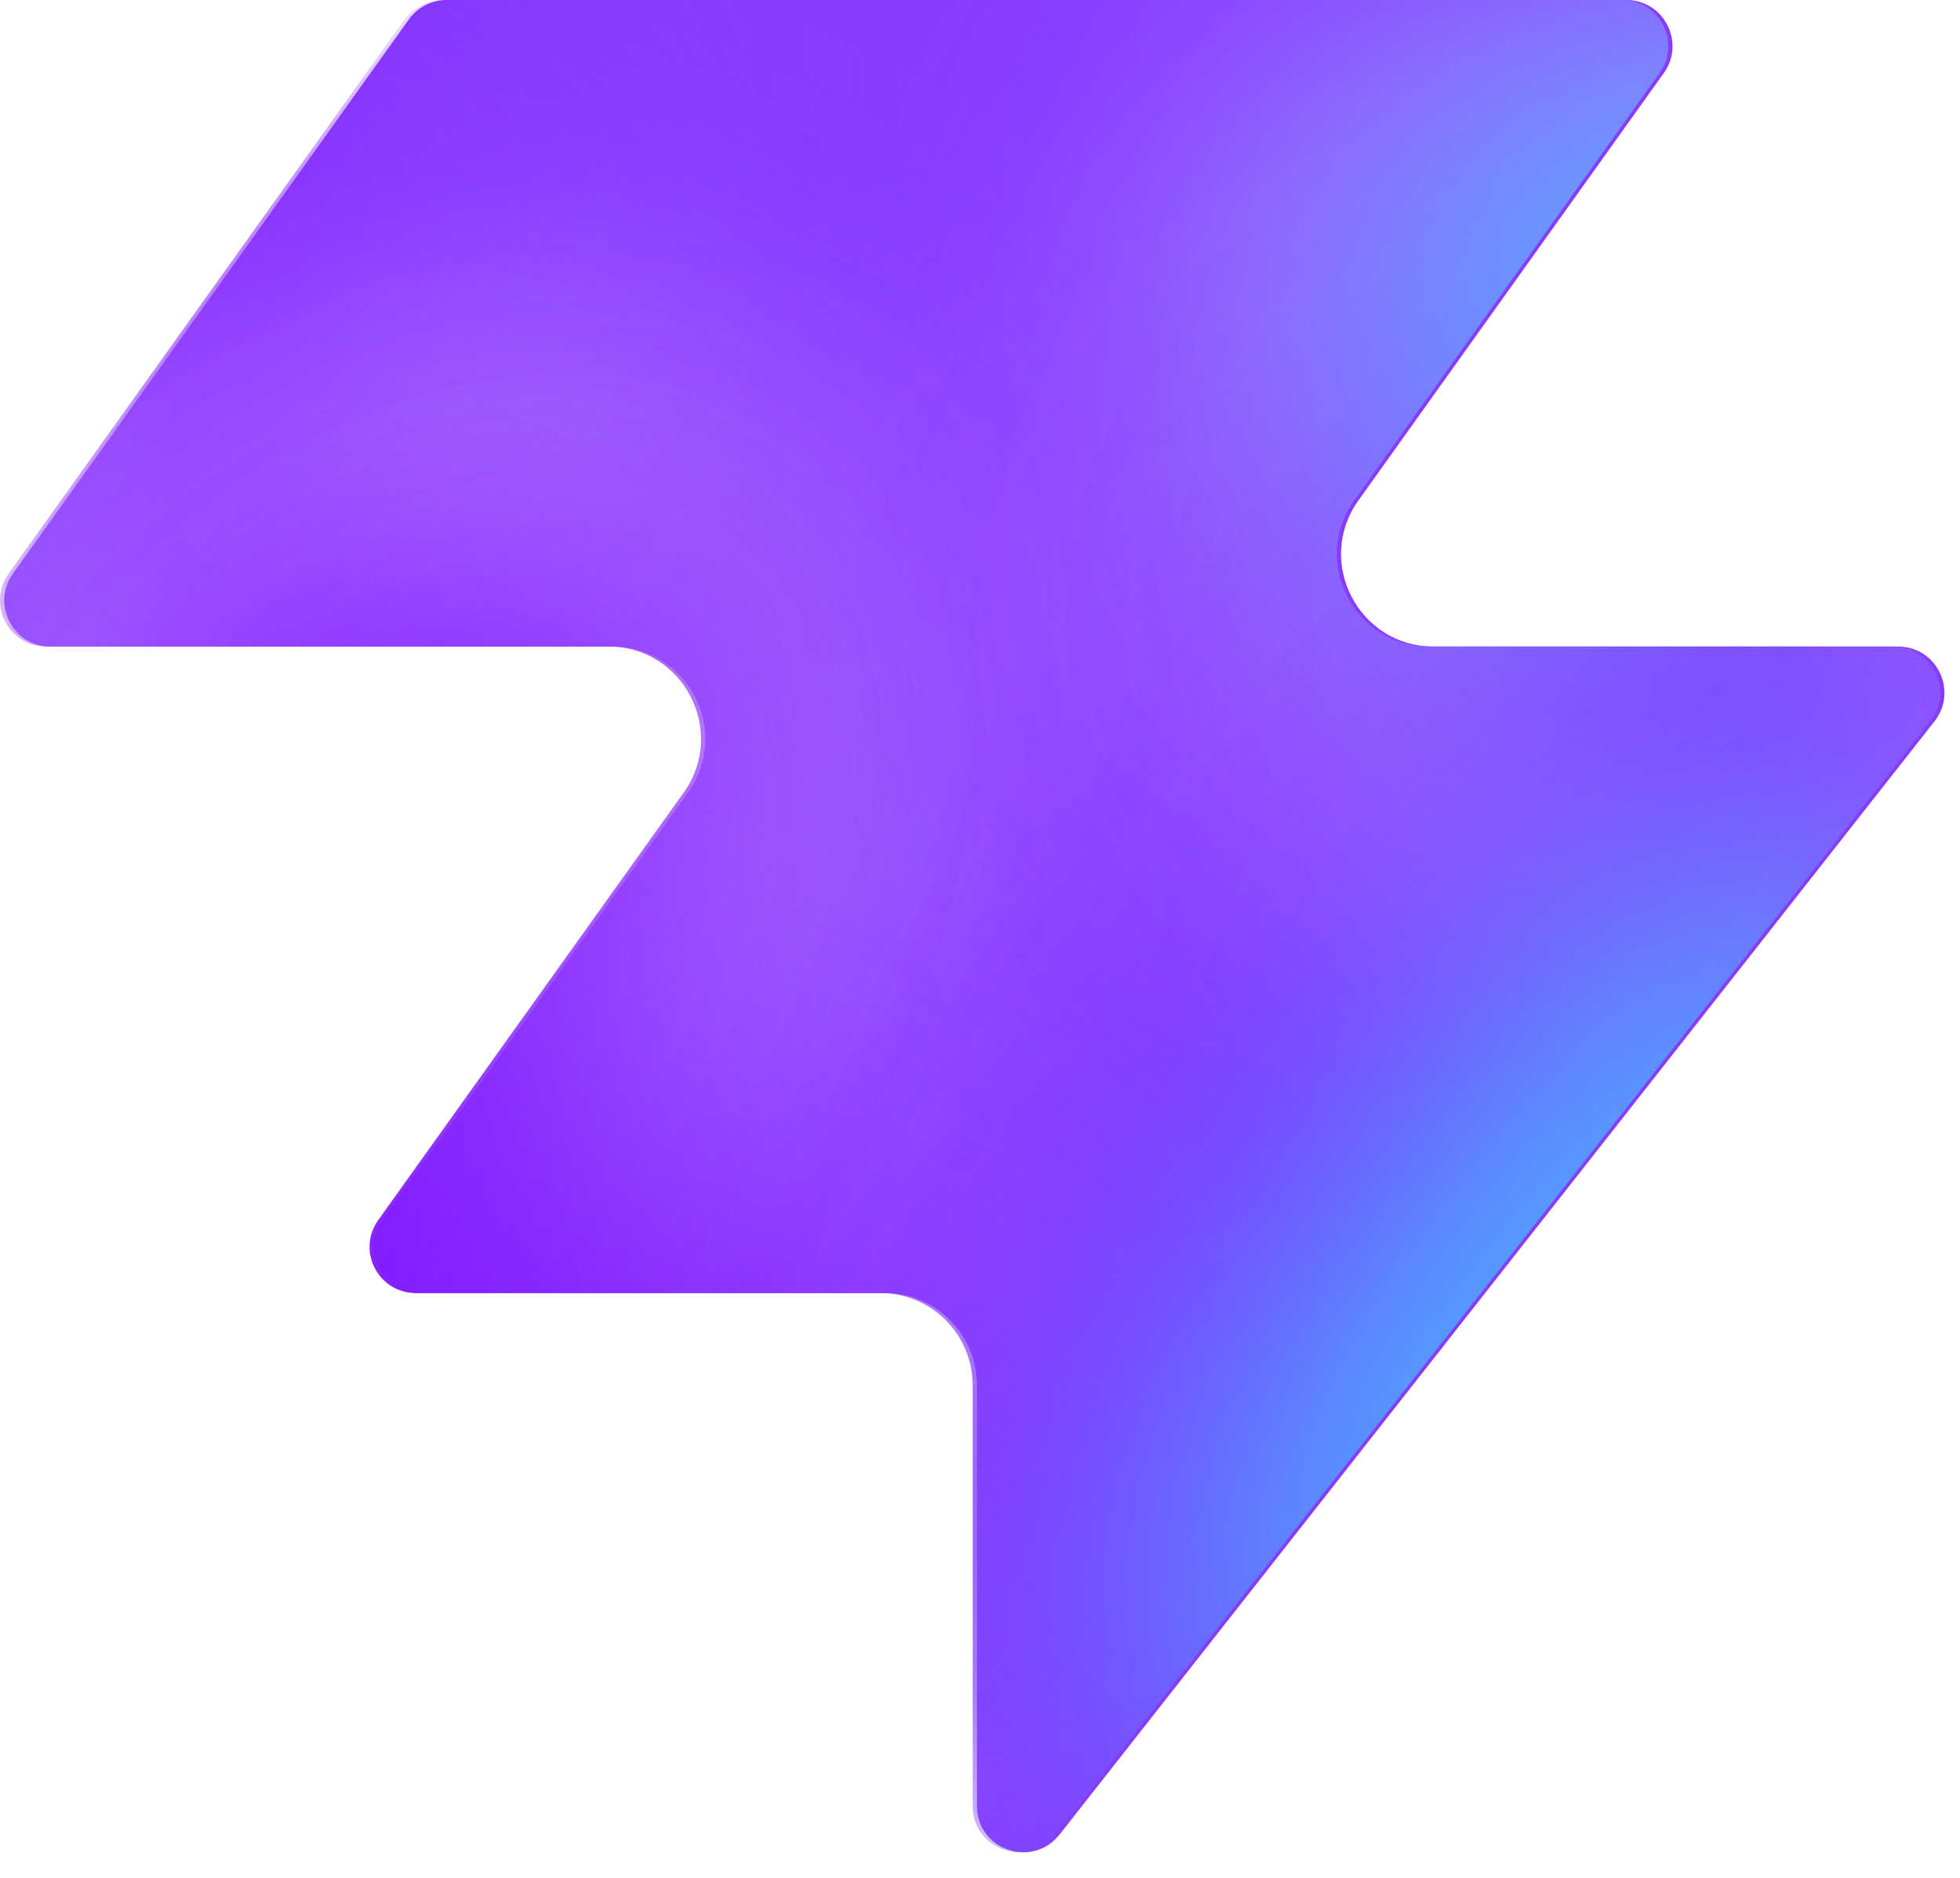
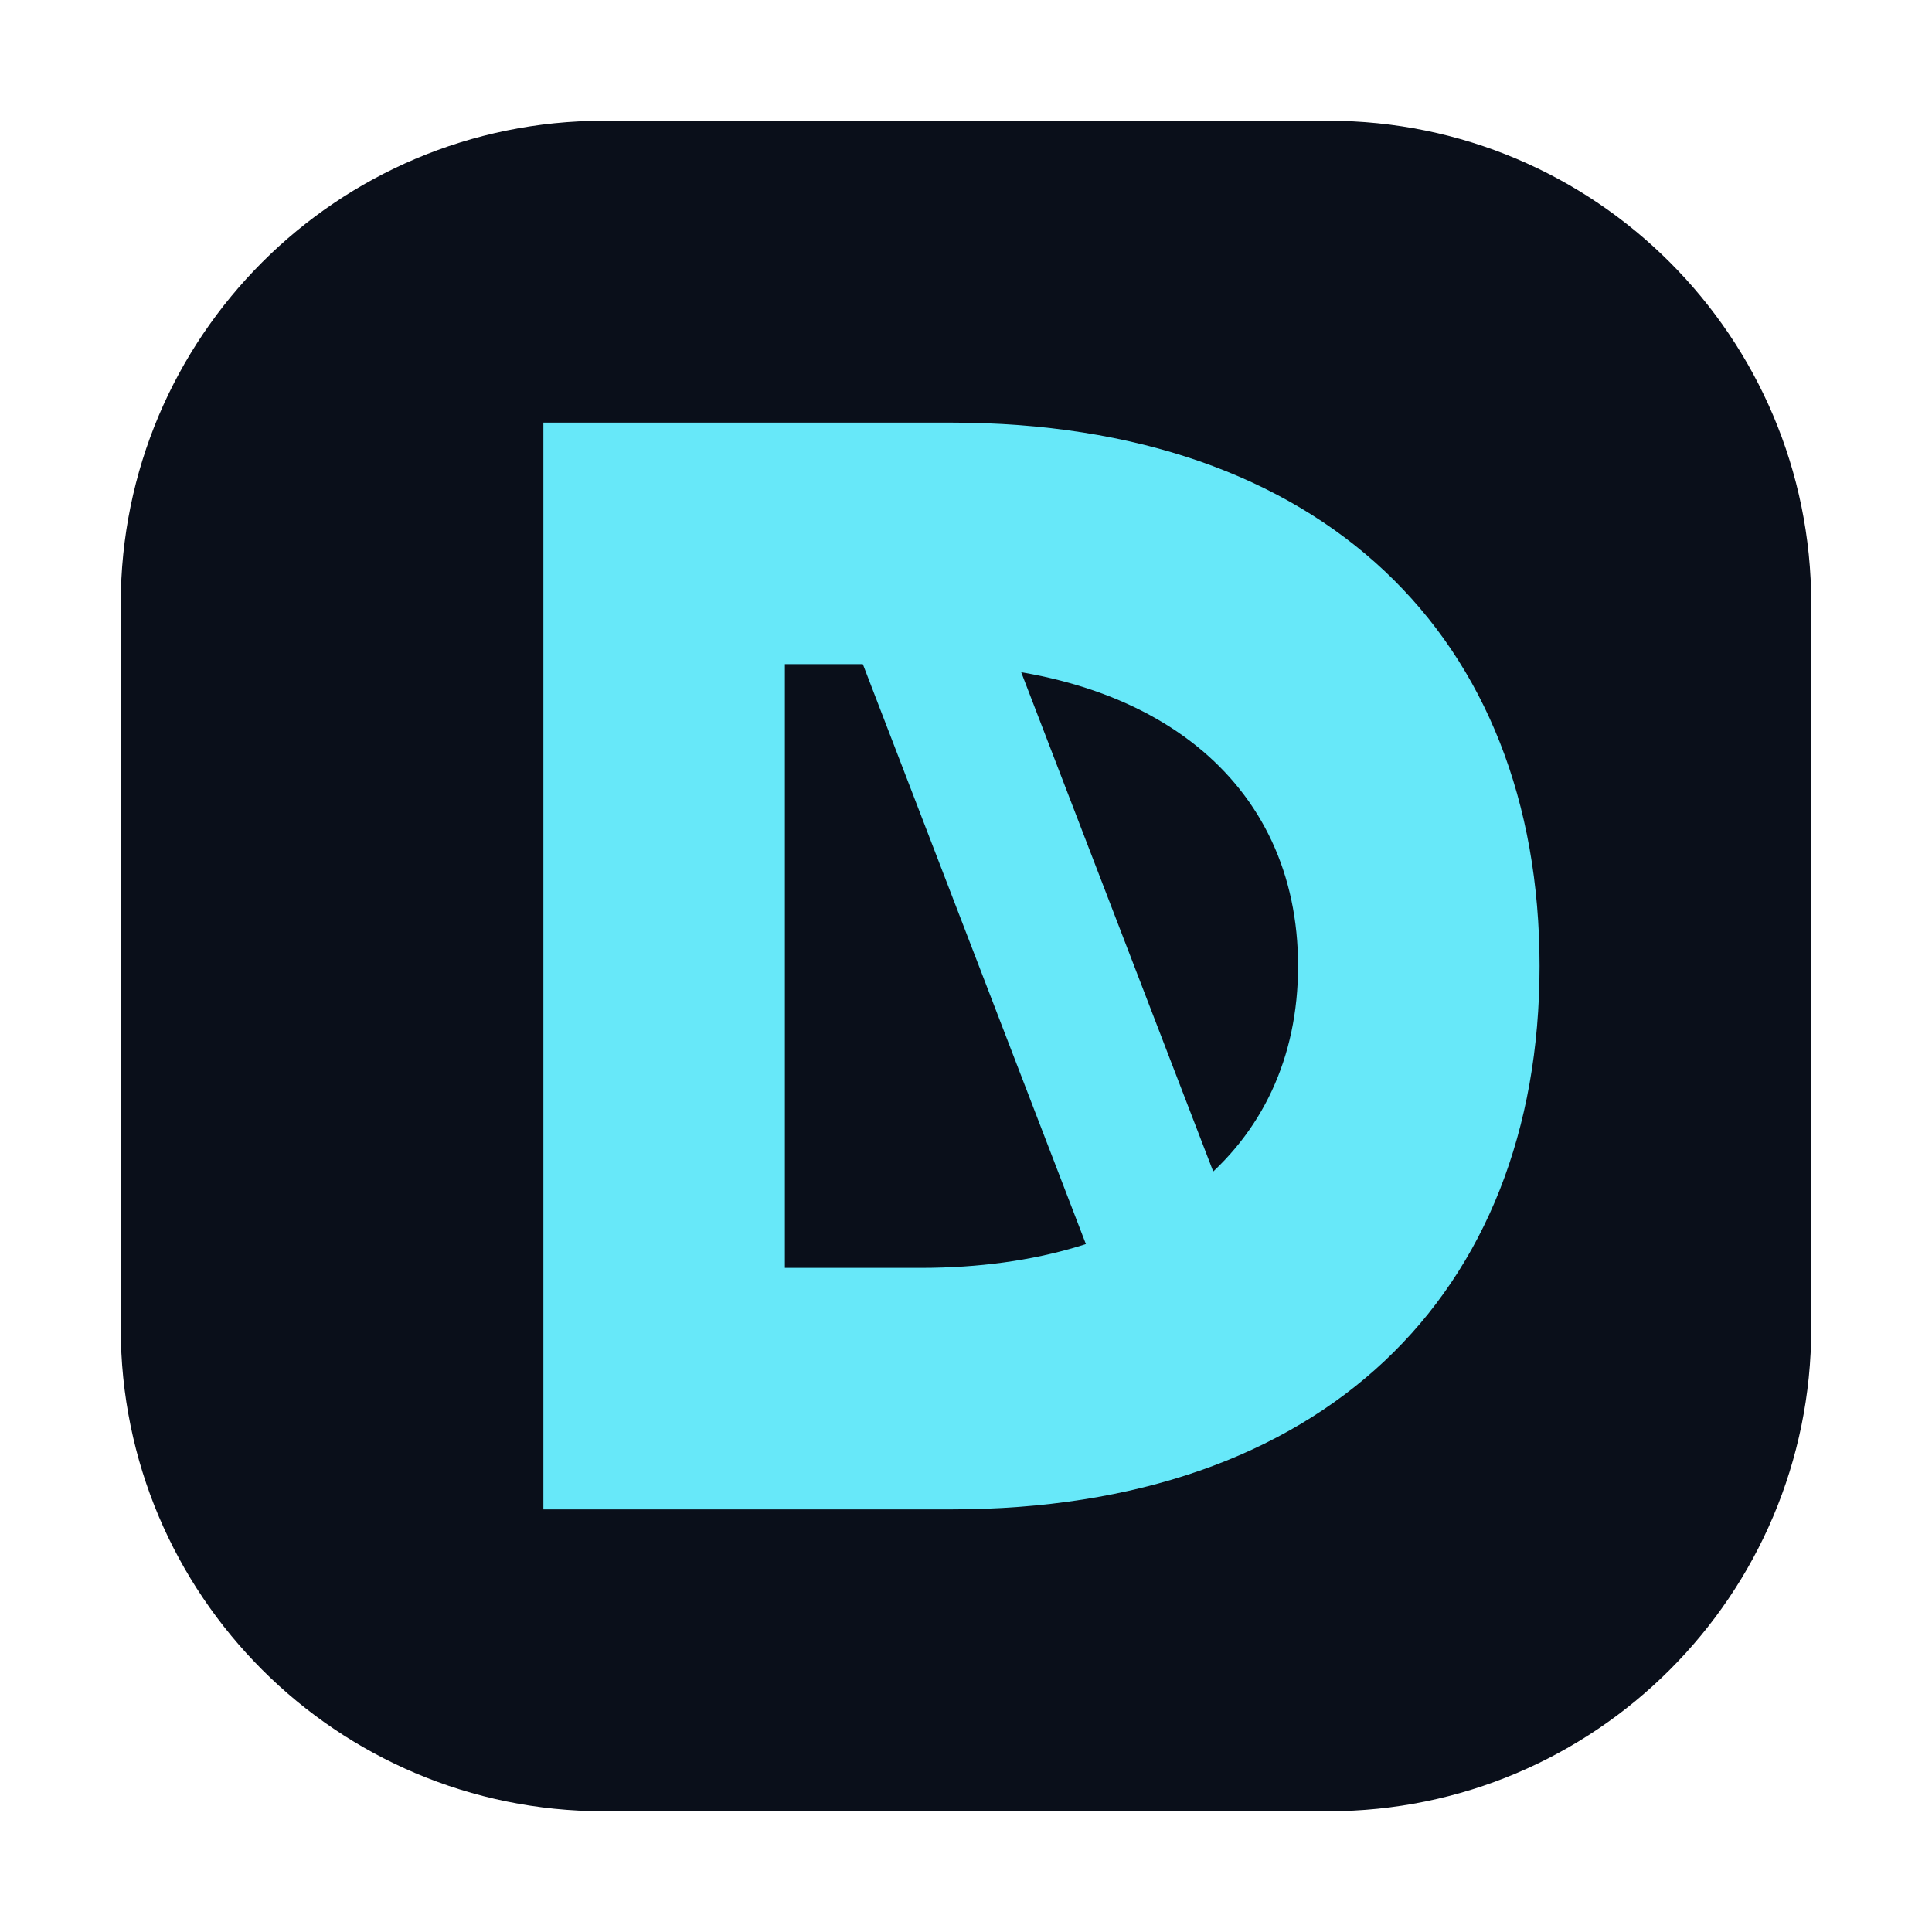
- <svg xmlns="http://www.w3.org/2000/svg" width="48" height="46" fill="none" viewBox="0 0 48 46">
-   <path fill="#863bff" d="M25.946 44.938c-.664.845-2.021.375-2.021-.698V33.937a2.26 2.26 0 0 0-2.262-2.262H10.287c-.92 0-1.456-1.04-.92-1.788l7.48-10.471c1.07-1.497 0-3.578-1.842-3.578H1.237c-.92 0-1.456-1.04-.92-1.788L10.013.474c.214-.297.556-.474.92-.474h28.894c.92 0 1.456 1.04.92 1.788l-7.48 10.471c-1.07 1.498 0 3.579 1.842 3.579h11.377c.943 0 1.473 1.088.89 1.83L25.947 44.94z" style="fill:#863bff;fill:color(display-p3 .525 .23 1);fill-opacity:1" />
-   <mask id="a" width="48" height="46" x="0" y="0" maskUnits="userSpaceOnUse" style="mask-type:alpha">
-     <path fill="#000" d="M25.842 44.938c-.664.844-2.021.375-2.021-.698V33.937a2.26 2.26 0 0 0-2.262-2.262H10.183c-.92 0-1.456-1.04-.92-1.788l7.48-10.471c1.07-1.498 0-3.579-1.842-3.579H1.133c-.92 0-1.456-1.04-.92-1.787L9.91.473c.214-.297.556-.474.92-.474h28.894c.92 0 1.456 1.04.92 1.788l-7.48 10.471c-1.07 1.498 0 3.578 1.842 3.578h11.377c.943 0 1.473 1.088.89 1.832L25.843 44.94z" style="fill:#000;fill-opacity:1" />
-   </mask>
-   <g mask="url(#a)">
-     <g filter="url(#b)">
-       <ellipse cx="5.508" cy="14.704" fill="#ede6ff" rx="5.508" ry="14.704" style="fill:#ede6ff;fill:color(display-p3 .927 .903 1);fill-opacity:1" transform="matrix(.00324 1 1 -.00324 -4.47 31.516)" />
-     </g>
-     <g filter="url(#c)">
-       <ellipse cx="10.399" cy="29.851" fill="#ede6ff" rx="10.399" ry="29.851" style="fill:#ede6ff;fill:color(display-p3 .927 .903 1);fill-opacity:1" transform="matrix(.00324 1 1 -.00324 -39.328 7.883)" />
-     </g>
-     <g filter="url(#d)">
-       <ellipse cx="5.508" cy="30.487" fill="#7e14ff" rx="5.508" ry="30.487" style="fill:#7e14ff;fill:color(display-p3 .492 .077 1);fill-opacity:1" transform="rotate(89.814 -25.913 -14.639)scale(1 -1)" />
-     </g>
-     <g filter="url(#e)">
-       <ellipse cx="5.508" cy="30.599" fill="#7e14ff" rx="5.508" ry="30.599" style="fill:#7e14ff;fill:color(display-p3 .492 .077 1);fill-opacity:1" transform="rotate(89.814 -32.644 -3.334)scale(1 -1)" />
-     </g>
-     <g filter="url(#f)">
-       <ellipse cx="5.508" cy="30.599" fill="#7e14ff" rx="5.508" ry="30.599" style="fill:#7e14ff;fill:color(display-p3 .492 .077 1);fill-opacity:1" transform="matrix(.00324 1 1 -.00324 -34.34 30.47)" />
-     </g>
-     <g filter="url(#g)">
-       <ellipse cx="14.072" cy="22.078" fill="#ede6ff" rx="14.072" ry="22.078" style="fill:#ede6ff;fill:color(display-p3 .927 .903 1);fill-opacity:1" transform="rotate(93.35 24.506 48.493)scale(-1 1)" />
-     </g>
-     <g filter="url(#h)">
-       <ellipse cx="3.47" cy="21.501" fill="#7e14ff" rx="3.47" ry="21.501" style="fill:#7e14ff;fill:color(display-p3 .492 .077 1);fill-opacity:1" transform="rotate(89.009 28.708 47.59)scale(-1 1)" />
-     </g>
-     <g filter="url(#i)">
-       <ellipse cx="3.47" cy="21.501" fill="#7e14ff" rx="3.47" ry="21.501" style="fill:#7e14ff;fill:color(display-p3 .492 .077 1);fill-opacity:1" transform="rotate(89.009 28.708 47.59)scale(-1 1)" />
-     </g>
-     <g filter="url(#j)">
-       <ellipse cx=".387" cy="8.972" fill="#7e14ff" rx="4.407" ry="29.108" style="fill:#7e14ff;fill:color(display-p3 .492 .077 1);fill-opacity:1" transform="rotate(39.51 .387 8.972)" />
-     </g>
-     <g filter="url(#k)">
-       <ellipse cx="47.523" cy="-6.092" fill="#7e14ff" rx="4.407" ry="29.108" style="fill:#7e14ff;fill:color(display-p3 .492 .077 1);fill-opacity:1" transform="rotate(37.892 47.523 -6.092)" />
-     </g>
-     <g filter="url(#l)">
-       <ellipse cx="41.412" cy="6.333" fill="#47bfff" rx="5.971" ry="9.665" style="fill:#47bfff;fill:color(display-p3 .28 .748 1);fill-opacity:1" transform="rotate(37.892 41.412 6.333)" />
-     </g>
-     <g filter="url(#m)">
-       <ellipse cx="-1.879" cy="38.332" fill="#7e14ff" rx="4.407" ry="29.108" style="fill:#7e14ff;fill:color(display-p3 .492 .077 1);fill-opacity:1" transform="rotate(37.892 -1.88 38.332)" />
-     </g>
-     <g filter="url(#n)">
-       <ellipse cx="-1.879" cy="38.332" fill="#7e14ff" rx="4.407" ry="29.108" style="fill:#7e14ff;fill:color(display-p3 .492 .077 1);fill-opacity:1" transform="rotate(37.892 -1.88 38.332)" />
-     </g>
-     <g filter="url(#o)">
-       <ellipse cx="35.651" cy="29.907" fill="#7e14ff" rx="4.407" ry="29.108" style="fill:#7e14ff;fill:color(display-p3 .492 .077 1);fill-opacity:1" transform="rotate(37.892 35.651 29.907)" />
-     </g>
-     <g filter="url(#p)">
-       <ellipse cx="38.418" cy="32.4" fill="#47bfff" rx="5.971" ry="15.297" style="fill:#47bfff;fill:color(display-p3 .28 .748 1);fill-opacity:1" transform="rotate(37.892 38.418 32.4)" />
-     </g>
-   </g>
-   <defs>
-     <filter id="b" width="60.045" height="41.654" x="-19.77" y="16.149" color-interpolation-filters="sRGB" filterUnits="userSpaceOnUse">
-       <feFlood flood-opacity="0" result="BackgroundImageFix" />
-       <feBlend in="SourceGraphic" in2="BackgroundImageFix" result="shape" />
-       <feGaussianBlur result="effect1_foregroundBlur_2002_17158" stdDeviation="7.659" />
-     </filter>
-     <filter id="c" width="90.34" height="51.437" x="-54.613" y="-7.533" color-interpolation-filters="sRGB" filterUnits="userSpaceOnUse">
-       <feFlood flood-opacity="0" result="BackgroundImageFix" />
-       <feBlend in="SourceGraphic" in2="BackgroundImageFix" result="shape" />
-       <feGaussianBlur result="effect1_foregroundBlur_2002_17158" stdDeviation="7.659" />
-     </filter>
-     <filter id="d" width="79.355" height="29.4" x="-49.64" y="2.03" color-interpolation-filters="sRGB" filterUnits="userSpaceOnUse">
-       <feFlood flood-opacity="0" result="BackgroundImageFix" />
-       <feBlend in="SourceGraphic" in2="BackgroundImageFix" result="shape" />
-       <feGaussianBlur result="effect1_foregroundBlur_2002_17158" stdDeviation="4.596" />
-     </filter>
-     <filter id="e" width="79.579" height="29.4" x="-45.045" y="20.029" color-interpolation-filters="sRGB" filterUnits="userSpaceOnUse">
-       <feFlood flood-opacity="0" result="BackgroundImageFix" />
-       <feBlend in="SourceGraphic" in2="BackgroundImageFix" result="shape" />
-       <feGaussianBlur result="effect1_foregroundBlur_2002_17158" stdDeviation="4.596" />
-     </filter>
-     <filter id="f" width="79.579" height="29.4" x="-43.513" y="21.178" color-interpolation-filters="sRGB" filterUnits="userSpaceOnUse">
-       <feFlood flood-opacity="0" result="BackgroundImageFix" />
-       <feBlend in="SourceGraphic" in2="BackgroundImageFix" result="shape" />
-       <feGaussianBlur result="effect1_foregroundBlur_2002_17158" stdDeviation="4.596" />
-     </filter>
-     <filter id="g" width="74.749" height="58.852" x="15.756" y="-17.901" color-interpolation-filters="sRGB" filterUnits="userSpaceOnUse">
-       <feFlood flood-opacity="0" result="BackgroundImageFix" />
-       <feBlend in="SourceGraphic" in2="BackgroundImageFix" result="shape" />
-       <feGaussianBlur result="effect1_foregroundBlur_2002_17158" stdDeviation="7.659" />
-     </filter>
-     <filter id="h" width="61.377" height="25.362" x="23.548" y="2.284" color-interpolation-filters="sRGB" filterUnits="userSpaceOnUse">
-       <feFlood flood-opacity="0" result="BackgroundImageFix" />
-       <feBlend in="SourceGraphic" in2="BackgroundImageFix" result="shape" />
-       <feGaussianBlur result="effect1_foregroundBlur_2002_17158" stdDeviation="4.596" />
-     </filter>
-     <filter id="i" width="61.377" height="25.362" x="23.548" y="2.284" color-interpolation-filters="sRGB" filterUnits="userSpaceOnUse">
-       <feFlood flood-opacity="0" result="BackgroundImageFix" />
-       <feBlend in="SourceGraphic" in2="BackgroundImageFix" result="shape" />
-       <feGaussianBlur result="effect1_foregroundBlur_2002_17158" stdDeviation="4.596" />
-     </filter>
-     <filter id="j" width="56.045" height="63.649" x="-27.636" y="-22.853" color-interpolation-filters="sRGB" filterUnits="userSpaceOnUse">
-       <feFlood flood-opacity="0" result="BackgroundImageFix" />
-       <feBlend in="SourceGraphic" in2="BackgroundImageFix" result="shape" />
-       <feGaussianBlur result="effect1_foregroundBlur_2002_17158" stdDeviation="4.596" />
-     </filter>
-     <filter id="k" width="54.814" height="64.646" x="20.116" y="-38.415" color-interpolation-filters="sRGB" filterUnits="userSpaceOnUse">
-       <feFlood flood-opacity="0" result="BackgroundImageFix" />
-       <feBlend in="SourceGraphic" in2="BackgroundImageFix" result="shape" />
-       <feGaussianBlur result="effect1_foregroundBlur_2002_17158" stdDeviation="4.596" />
-     </filter>
-     <filter id="l" width="33.541" height="35.313" x="24.641" y="-11.323" color-interpolation-filters="sRGB" filterUnits="userSpaceOnUse">
-       <feFlood flood-opacity="0" result="BackgroundImageFix" />
-       <feBlend in="SourceGraphic" in2="BackgroundImageFix" result="shape" />
-       <feGaussianBlur result="effect1_foregroundBlur_2002_17158" stdDeviation="4.596" />
-     </filter>
-     <filter id="m" width="54.814" height="64.646" x="-29.286" y="6.009" color-interpolation-filters="sRGB" filterUnits="userSpaceOnUse">
-       <feFlood flood-opacity="0" result="BackgroundImageFix" />
-       <feBlend in="SourceGraphic" in2="BackgroundImageFix" result="shape" />
-       <feGaussianBlur result="effect1_foregroundBlur_2002_17158" stdDeviation="4.596" />
-     </filter>
-     <filter id="n" width="54.814" height="64.646" x="-29.286" y="6.009" color-interpolation-filters="sRGB" filterUnits="userSpaceOnUse">
-       <feFlood flood-opacity="0" result="BackgroundImageFix" />
-       <feBlend in="SourceGraphic" in2="BackgroundImageFix" result="shape" />
-       <feGaussianBlur result="effect1_foregroundBlur_2002_17158" stdDeviation="4.596" />
-     </filter>
-     <filter id="o" width="54.814" height="64.646" x="8.244" y="-2.416" color-interpolation-filters="sRGB" filterUnits="userSpaceOnUse">
-       <feFlood flood-opacity="0" result="BackgroundImageFix" />
-       <feBlend in="SourceGraphic" in2="BackgroundImageFix" result="shape" />
-       <feGaussianBlur result="effect1_foregroundBlur_2002_17158" stdDeviation="4.596" />
-     </filter>
-     <filter id="p" width="39.409" height="43.623" x="18.713" y="10.588" color-interpolation-filters="sRGB" filterUnits="userSpaceOnUse">
-       <feFlood flood-opacity="0" result="BackgroundImageFix" />
-       <feBlend in="SourceGraphic" in2="BackgroundImageFix" result="shape" />
-       <feGaussianBlur result="effect1_foregroundBlur_2002_17158" stdDeviation="4.596" />
-     </filter>
-   </defs>
+ <svg xmlns="http://www.w3.org/2000/svg" width="64" height="64" viewBox="0 0 64 64" fill="none">
+   <rect x="4" y="4" width="56" height="56" rx="16" fill="#0A0F1A" />
+   <path fill-rule="evenodd" clip-rule="evenodd" d="M18 14H31.5C43.8 14 51 21.1 51 32C51 42.9 43.8 50 31.5 50H18V14ZM26 22V42H30.5C38.2 42 43 38.1 43 32C43 25.9 38.2 22 30.5 22H26Z" fill="#67E8F9" />
+   <path d="M30 19L40 45" stroke="#67E8F9" stroke-width="4.8" stroke-linecap="round" />
</svg>
